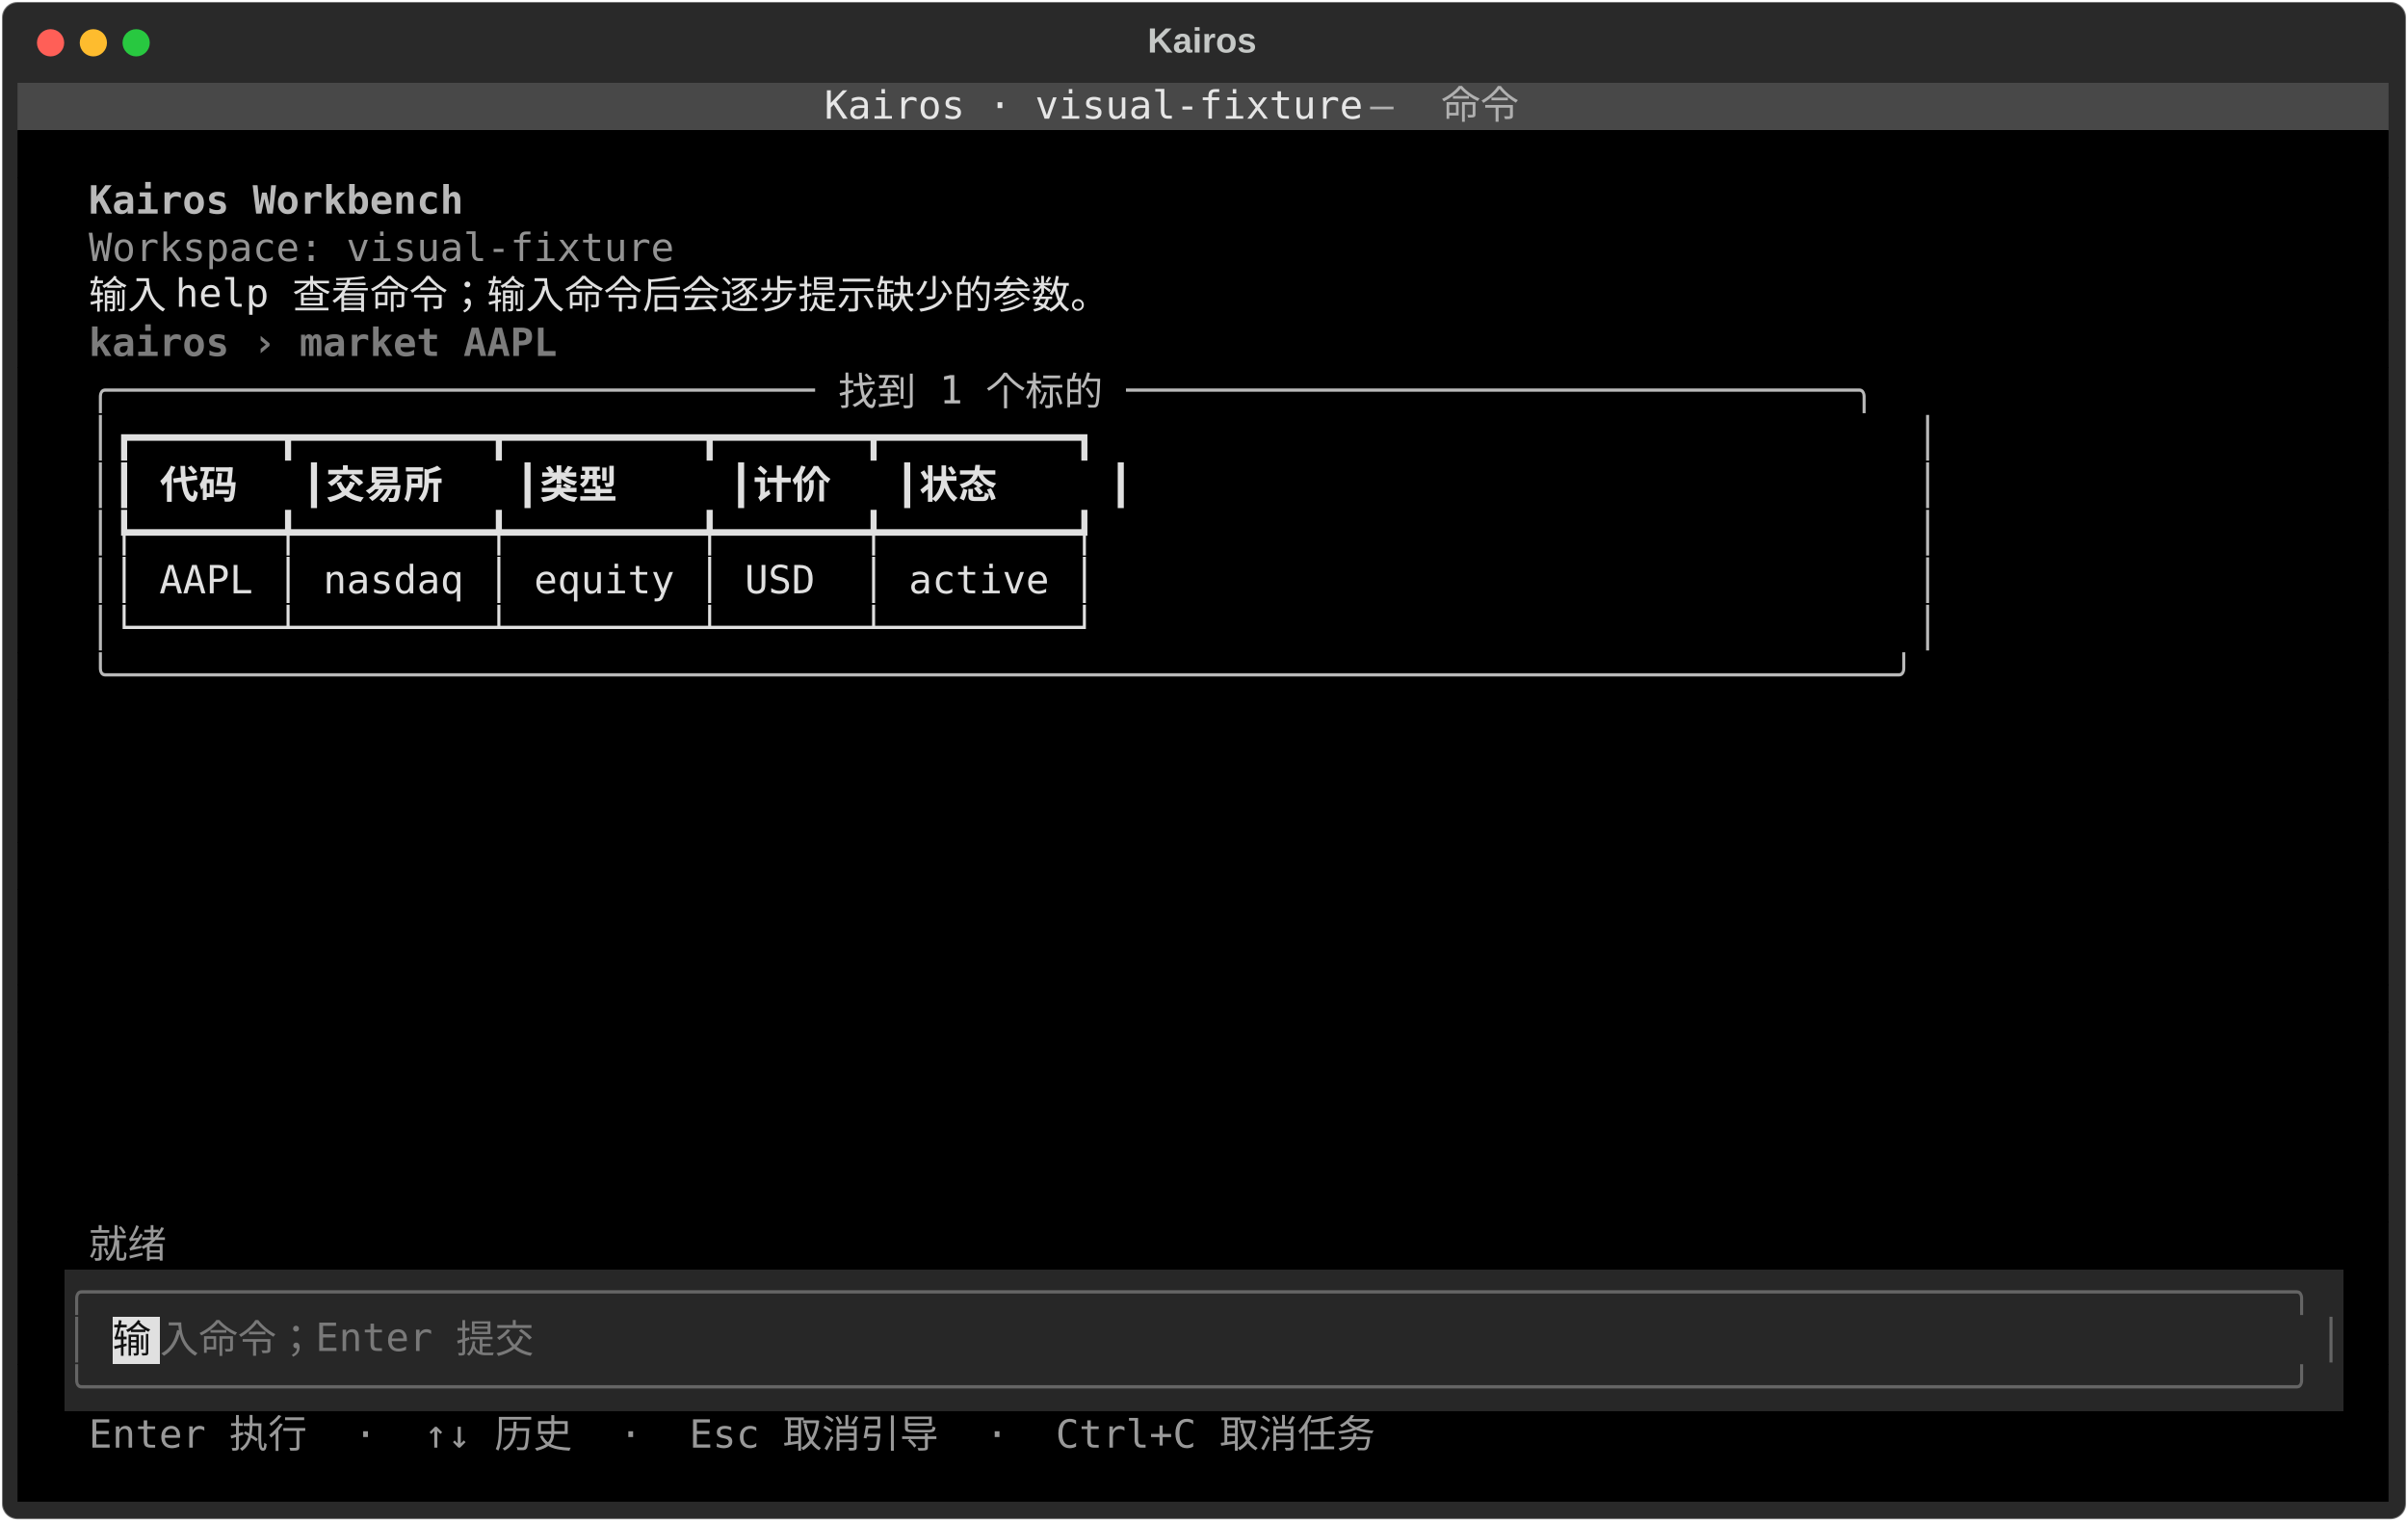
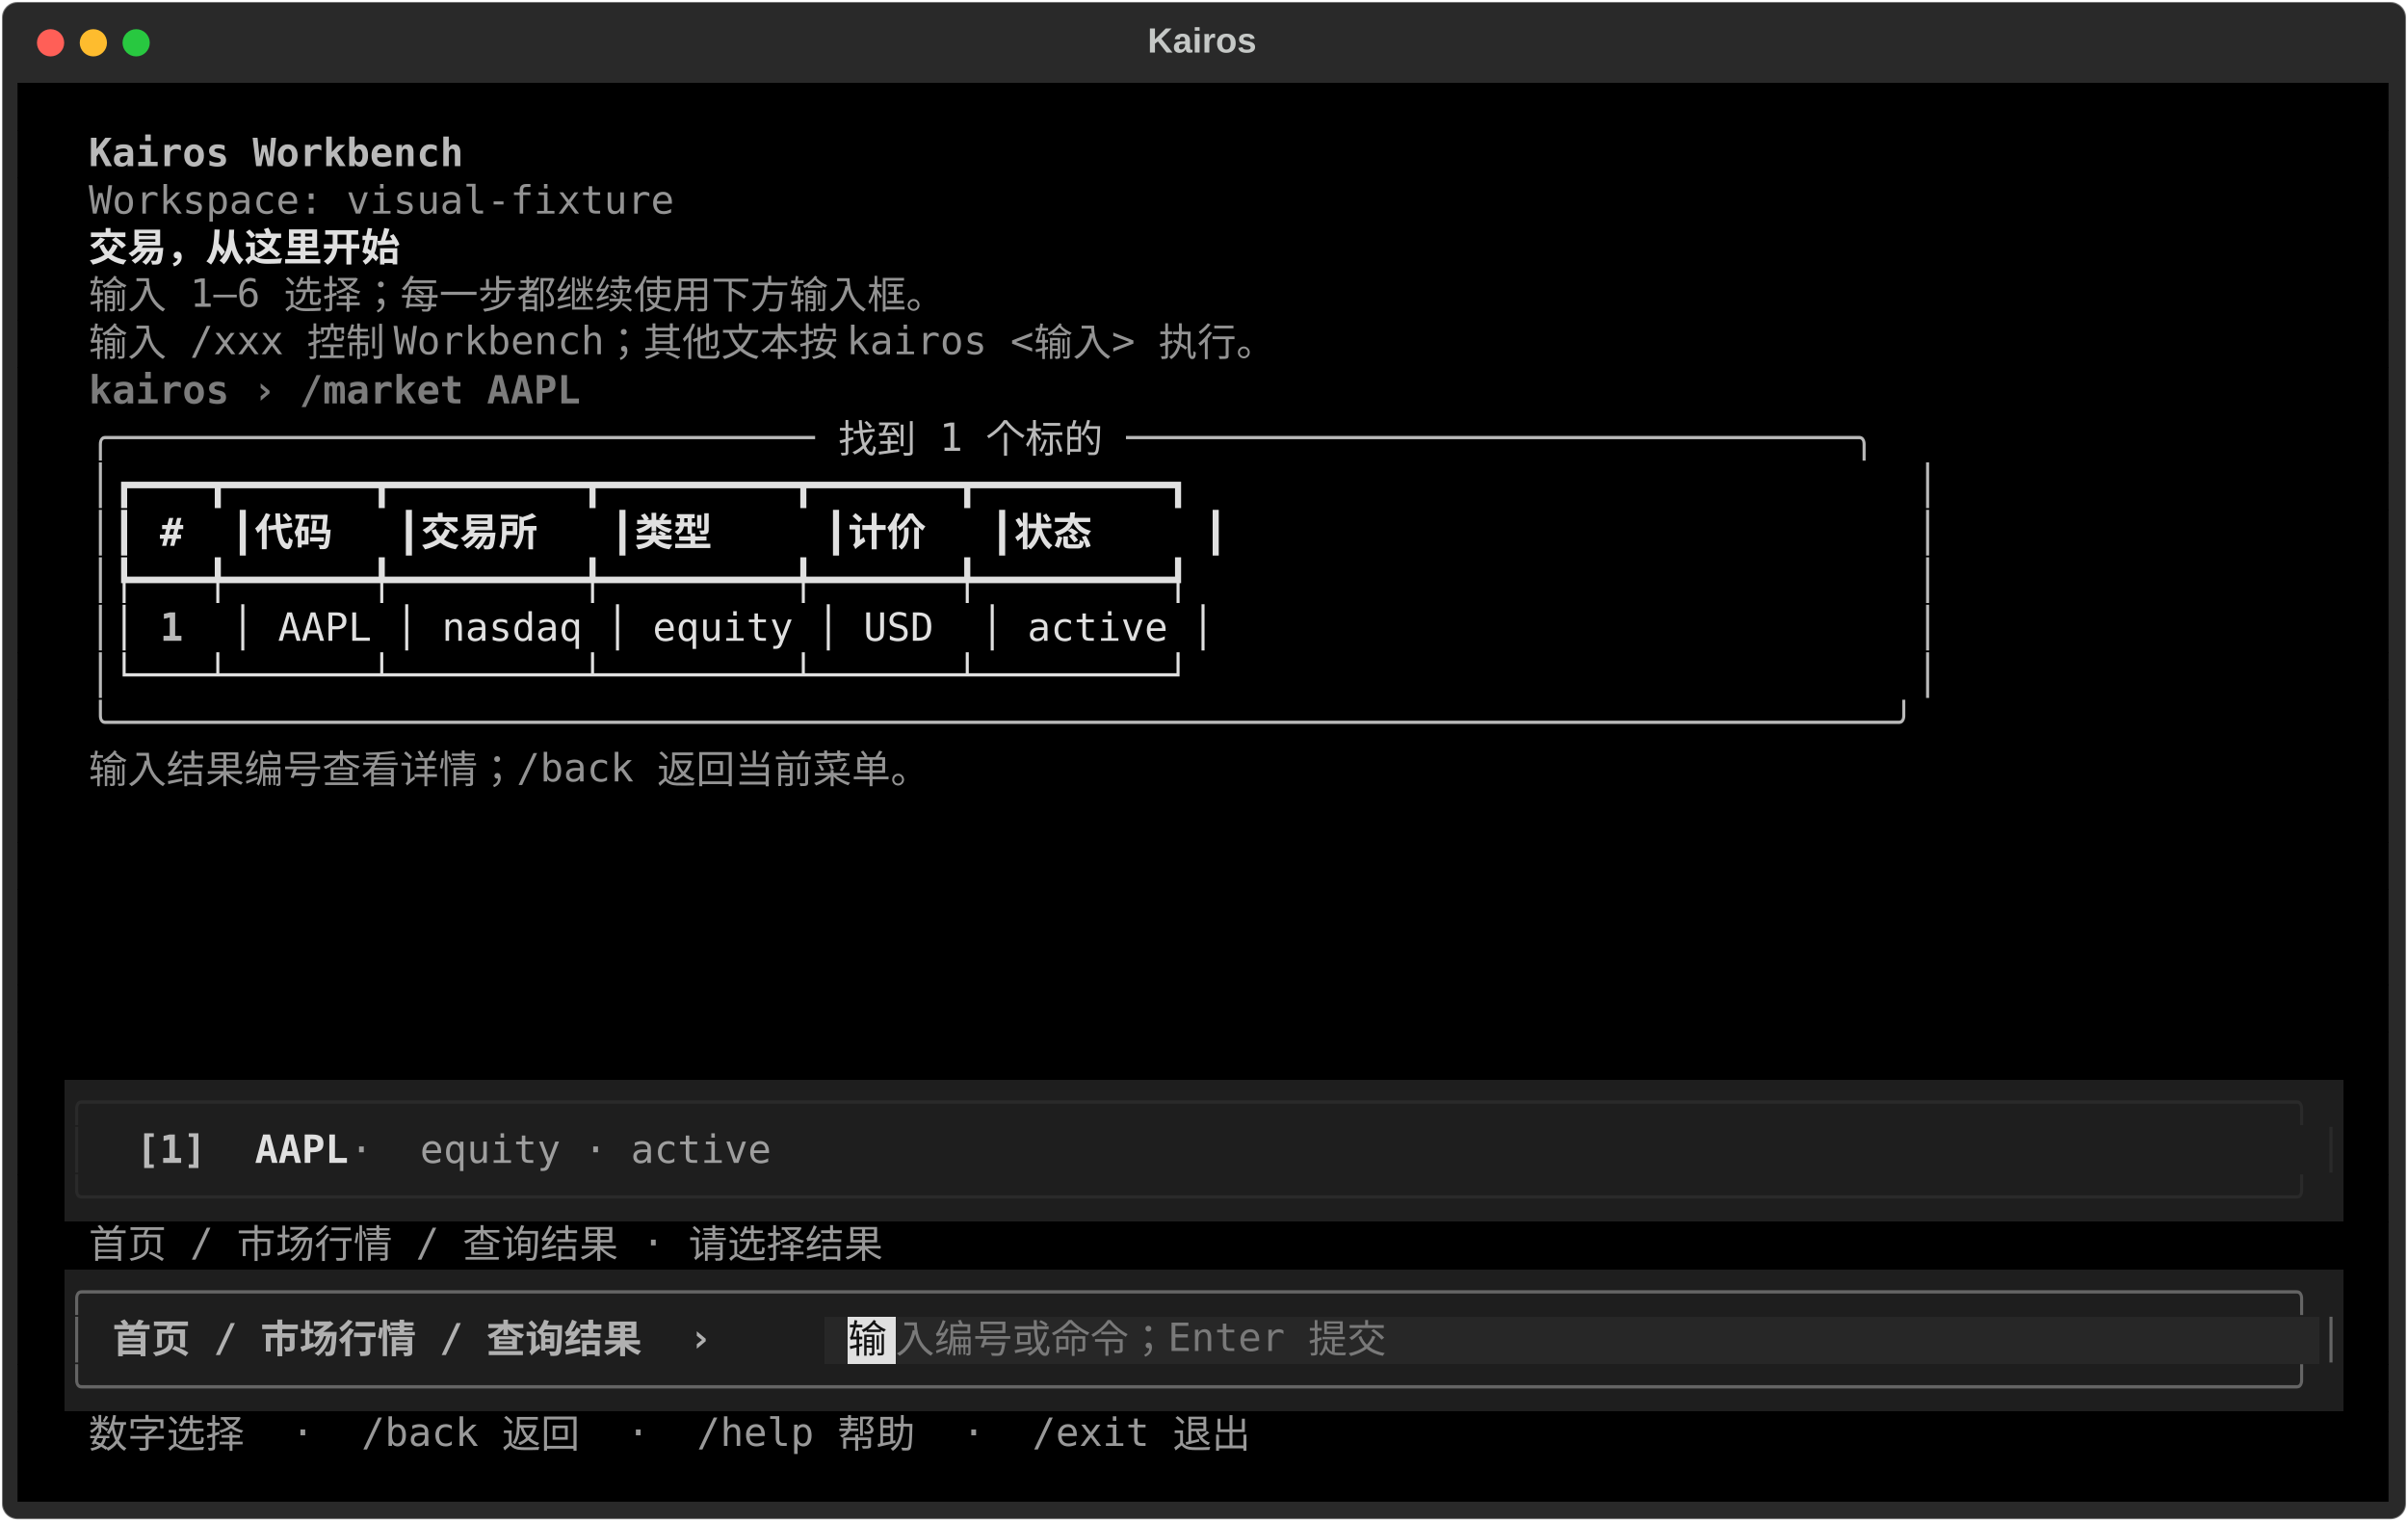
<svg xmlns="http://www.w3.org/2000/svg" class="rich-terminal" viewBox="0 0 1238 782.0">
  <style>

    @font-face {
        font-family: "Fira Code";
        src: local("FiraCode-Regular"),
                url("https://cdnjs.cloudflare.com/ajax/libs/firacode/6.2.0/woff2/FiraCode-Regular.woff2") format("woff2"),
                url("https://cdnjs.cloudflare.com/ajax/libs/firacode/6.2.0/woff/FiraCode-Regular.woff") format("woff");
        font-style: normal;
        font-weight: 400;
    }
    @font-face {
        font-family: "Fira Code";
        src: local("FiraCode-Bold"),
                url("https://cdnjs.cloudflare.com/ajax/libs/firacode/6.2.0/woff2/FiraCode-Bold.woff2") format("woff2"),
                url("https://cdnjs.cloudflare.com/ajax/libs/firacode/6.2.0/woff/FiraCode-Bold.woff") format("woff");
        font-style: bold;
        font-weight: 700;
    }

    .terminal-matrix {
        font-family: Fira Code, monospace;
        font-size: 20px;
        line-height: 24.4px;
        font-variant-east-asian: full-width;
    }

    .terminal-title {
        font-size: 18px;
        font-weight: bold;
        font-family: arial;
    }

    .terminal-r1 { fill: #c5c8c6 }
- .terminal-r2 { fill: #e6e6e6 }
- .terminal-r3 { fill: #b0b0b0 }
- .terminal-r4 { fill: #b9b9b9;font-weight: bold }
- .terminal-r5 { fill: #e0e0e0 }
- .terminal-r6 { fill: #939393 }
- .terminal-r7 { fill: #7c7c7c;font-weight: bold }
- .terminal-r8 { fill: #b9b9b9 }
- .terminal-r9 { fill: #e0e0e0;font-weight: bold }
+ .terminal-r2 { fill: #b9b9b9;font-weight: bold }
+ .terminal-r3 { fill: #e0e0e0 }
+ .terminal-r4 { fill: #939393 }
+ .terminal-r5 { fill: #e0e0e0;font-weight: bold }
+ .terminal-r6 { fill: #7c7c7c;font-weight: bold }
+ .terminal-r7 { fill: #b9b9b9 }
+ .terminal-r8 { fill: #2a2a2a }
+ .terminal-r9 { fill: #9e9e9e }
.terminal-r10 { fill: #999999 }
.terminal-r11 { fill: #656565 }
- .terminal-r12 { fill: #121212 }
- .terminal-r13 { fill: #797979 }
+ .terminal-r12 { fill: #b0b0b0;font-weight: bold }
+ .terminal-r13 { fill: #121212 }
+ .terminal-r14 { fill: #797979 }
    </style>
  <defs>
    <clipPath id="terminal-clip-terminal">
      <rect x="0" y="0" width="1219.0" height="731.0" />
    </clipPath>
    <clipPath id="terminal-line-0">
      <rect x="0" y="1.5" width="1220" height="24.65" />
    </clipPath>
    <clipPath id="terminal-line-1">
      <rect x="0" y="25.9" width="1220" height="24.65" />
    </clipPath>
    <clipPath id="terminal-line-2">
      <rect x="0" y="50.3" width="1220" height="24.65" />
    </clipPath>
    <clipPath id="terminal-line-3">
      <rect x="0" y="74.7" width="1220" height="24.65" />
    </clipPath>
    <clipPath id="terminal-line-4">
      <rect x="0" y="99.1" width="1220" height="24.65" />
    </clipPath>
    <clipPath id="terminal-line-5">
      <rect x="0" y="123.5" width="1220" height="24.65" />
    </clipPath>
    <clipPath id="terminal-line-6">
      <rect x="0" y="147.9" width="1220" height="24.65" />
    </clipPath>
    <clipPath id="terminal-line-7">
      <rect x="0" y="172.3" width="1220" height="24.65" />
    </clipPath>
    <clipPath id="terminal-line-8">
      <rect x="0" y="196.7" width="1220" height="24.65" />
    </clipPath>
    <clipPath id="terminal-line-9">
      <rect x="0" y="221.1" width="1220" height="24.65" />
    </clipPath>
    <clipPath id="terminal-line-10">
      <rect x="0" y="245.5" width="1220" height="24.65" />
    </clipPath>
    <clipPath id="terminal-line-11">
      <rect x="0" y="269.9" width="1220" height="24.65" />
    </clipPath>
    <clipPath id="terminal-line-12">
      <rect x="0" y="294.3" width="1220" height="24.65" />
    </clipPath>
    <clipPath id="terminal-line-13">
      <rect x="0" y="318.7" width="1220" height="24.65" />
    </clipPath>
    <clipPath id="terminal-line-14">
      <rect x="0" y="343.1" width="1220" height="24.65" />
    </clipPath>
    <clipPath id="terminal-line-15">
      <rect x="0" y="367.5" width="1220" height="24.65" />
    </clipPath>
    <clipPath id="terminal-line-16">
      <rect x="0" y="391.9" width="1220" height="24.65" />
    </clipPath>
    <clipPath id="terminal-line-17">
      <rect x="0" y="416.3" width="1220" height="24.65" />
    </clipPath>
    <clipPath id="terminal-line-18">
      <rect x="0" y="440.7" width="1220" height="24.65" />
    </clipPath>
    <clipPath id="terminal-line-19">
      <rect x="0" y="465.1" width="1220" height="24.65" />
    </clipPath>
    <clipPath id="terminal-line-20">
      <rect x="0" y="489.5" width="1220" height="24.65" />
    </clipPath>
    <clipPath id="terminal-line-21">
      <rect x="0" y="513.9" width="1220" height="24.65" />
    </clipPath>
    <clipPath id="terminal-line-22">
      <rect x="0" y="538.3" width="1220" height="24.65" />
    </clipPath>
    <clipPath id="terminal-line-23">
      <rect x="0" y="562.7" width="1220" height="24.65" />
    </clipPath>
    <clipPath id="terminal-line-24">
      <rect x="0" y="587.1" width="1220" height="24.65" />
    </clipPath>
    <clipPath id="terminal-line-25">
      <rect x="0" y="611.5" width="1220" height="24.65" />
    </clipPath>
    <clipPath id="terminal-line-26">
      <rect x="0" y="635.9" width="1220" height="24.65" />
    </clipPath>
    <clipPath id="terminal-line-27">
      <rect x="0" y="660.3" width="1220" height="24.65" />
    </clipPath>
    <clipPath id="terminal-line-28">
      <rect x="0" y="684.7" width="1220" height="24.65" />
    </clipPath>
  </defs>
  <rect fill="#292929" stroke="rgba(255,255,255,0.35)" stroke-width="1" x="1" y="1" width="1236" height="780" rx="8" />
  <text class="terminal-title" fill="#c5c8c6" text-anchor="middle" x="618" y="27">Kairos</text>
  <g transform="translate(26,22)">
    <circle cx="0" cy="0" r="7" fill="#ff5f57" />
    <circle cx="22" cy="0" r="7" fill="#febc2e" />
    <circle cx="44" cy="0" r="7" fill="#28c840" />
  </g>
  <g transform="translate(9, 41)" clip-path="url(#terminal-clip-terminal)">
-     <rect fill="#484848" x="0" y="1.5" width="12.2" height="24.65" shape-rendering="crispEdges" />
-     <rect fill="#484848" x="12.2" y="1.5" width="0" height="24.65" shape-rendering="crispEdges" />
-     <rect fill="#484848" x="12.2" y="1.5" width="73.2" height="24.65" shape-rendering="crispEdges" />
-     <rect fill="#484848" x="85.4" y="1.5" width="12.2" height="24.65" shape-rendering="crispEdges" />
-     <rect fill="#484848" x="97.6" y="1.5" width="317.2" height="24.65" shape-rendering="crispEdges" />
-     <rect fill="#484848" x="414.8" y="1.5" width="280.6" height="24.65" shape-rendering="crispEdges" />
-     <rect fill="#484848" x="695.4" y="1.5" width="36.6" height="24.65" shape-rendering="crispEdges" />
-     <rect fill="#484848" x="732" y="1.5" width="48.8" height="24.65" shape-rendering="crispEdges" />
-     <rect fill="#484848" x="780.8" y="1.5" width="317.2" height="24.65" shape-rendering="crispEdges" />
-     <rect fill="#484848" x="1098" y="1.5" width="12.2" height="24.65" shape-rendering="crispEdges" />
-     <rect fill="#484848" x="1110.2" y="1.5" width="0" height="24.65" shape-rendering="crispEdges" />
-     <rect fill="#484848" x="1110.2" y="1.5" width="109.8" height="24.65" shape-rendering="crispEdges" />
-     <rect fill="#000000" x="0" y="25.9" width="1220" height="24.65" shape-rendering="crispEdges" />
+     <rect fill="#000000" x="0" y="1.5" width="1220" height="24.65" shape-rendering="crispEdges" />
+     <rect fill="#000000" x="0" y="25.9" width="36.6" height="24.65" shape-rendering="crispEdges" />
+     <rect fill="#000000" x="36.6" y="25.9" width="195.2" height="24.65" shape-rendering="crispEdges" />
+     <rect fill="#000000" x="231.8" y="25.9" width="927.2" height="24.65" shape-rendering="crispEdges" />
+     <rect fill="#000000" x="1159" y="25.9" width="61" height="24.65" shape-rendering="crispEdges" />
    <rect fill="#000000" x="0" y="50.3" width="36.6" height="24.65" shape-rendering="crispEdges" />
-     <rect fill="#000000" x="36.6" y="50.3" width="195.2" height="24.65" shape-rendering="crispEdges" />
-     <rect fill="#000000" x="231.8" y="50.3" width="927.2" height="24.65" shape-rendering="crispEdges" />
+     <rect fill="#000000" x="36.6" y="50.3" width="305" height="24.65" shape-rendering="crispEdges" />
+     <rect fill="#000000" x="341.6" y="50.3" width="817.4" height="24.65" shape-rendering="crispEdges" />
    <rect fill="#000000" x="1159" y="50.3" width="61" height="24.65" shape-rendering="crispEdges" />
    <rect fill="#000000" x="0" y="74.7" width="36.6" height="24.65" shape-rendering="crispEdges" />
-     <rect fill="#000000" x="36.6" y="74.7" width="305" height="24.65" shape-rendering="crispEdges" />
-     <rect fill="#000000" x="341.6" y="74.7" width="817.4" height="24.65" shape-rendering="crispEdges" />
+     <rect fill="#000000" x="36.6" y="74.7" width="195.2" height="24.65" shape-rendering="crispEdges" />
+     <rect fill="#000000" x="231.8" y="74.7" width="927.2" height="24.65" shape-rendering="crispEdges" />
    <rect fill="#000000" x="1159" y="74.7" width="61" height="24.65" shape-rendering="crispEdges" />
    <rect fill="#000000" x="0" y="99.1" width="36.6" height="24.65" shape-rendering="crispEdges" />
-     <rect fill="#000000" x="36.6" y="99.1" width="1122.4" height="24.65" shape-rendering="crispEdges" />
+     <rect fill="#000000" x="36.6" y="99.1" width="524.6" height="24.65" shape-rendering="crispEdges" />
+     <rect fill="#000000" x="561.2" y="99.1" width="597.8" height="24.65" shape-rendering="crispEdges" />
    <rect fill="#000000" x="1159" y="99.1" width="61" height="24.65" shape-rendering="crispEdges" />
    <rect fill="#000000" x="0" y="123.5" width="36.6" height="24.65" shape-rendering="crispEdges" />
-     <rect fill="#000000" x="36.6" y="123.5" width="244" height="24.65" shape-rendering="crispEdges" />
-     <rect fill="#000000" x="280.6" y="123.5" width="878.4" height="24.65" shape-rendering="crispEdges" />
+     <rect fill="#000000" x="36.6" y="123.5" width="695.4" height="24.65" shape-rendering="crispEdges" />
+     <rect fill="#000000" x="732" y="123.5" width="427" height="24.65" shape-rendering="crispEdges" />
    <rect fill="#000000" x="1159" y="123.5" width="61" height="24.65" shape-rendering="crispEdges" />
    <rect fill="#000000" x="0" y="147.9" width="36.6" height="24.65" shape-rendering="crispEdges" />
-     <rect fill="#000000" x="36.6" y="147.9" width="951.6" height="24.65" shape-rendering="crispEdges" />
-     <rect fill="#000000" x="988.2" y="147.9" width="170.8" height="24.65" shape-rendering="crispEdges" />
+     <rect fill="#000000" x="36.6" y="147.9" width="256.2" height="24.65" shape-rendering="crispEdges" />
+     <rect fill="#000000" x="292.8" y="147.9" width="866.2" height="24.65" shape-rendering="crispEdges" />
    <rect fill="#000000" x="1159" y="147.9" width="61" height="24.65" shape-rendering="crispEdges" />
    <rect fill="#000000" x="0" y="172.3" width="36.6" height="24.65" shape-rendering="crispEdges" />
-     <rect fill="#000000" x="36.6" y="172.3" width="12.2" height="24.65" shape-rendering="crispEdges" />
-     <rect fill="#000000" x="48.8" y="172.3" width="927.2" height="24.65" shape-rendering="crispEdges" />
-     <rect fill="#000000" x="976" y="172.3" width="12.2" height="24.65" shape-rendering="crispEdges" />
+     <rect fill="#000000" x="36.6" y="172.3" width="951.6" height="24.65" shape-rendering="crispEdges" />
    <rect fill="#000000" x="988.2" y="172.3" width="170.8" height="24.65" shape-rendering="crispEdges" />
    <rect fill="#000000" x="1159" y="172.3" width="61" height="24.65" shape-rendering="crispEdges" />
    <rect fill="#000000" x="0" y="196.7" width="36.6" height="24.65" shape-rendering="crispEdges" />
    <rect fill="#000000" x="36.6" y="196.7" width="12.2" height="24.65" shape-rendering="crispEdges" />
-     <rect fill="#000000" x="48.8" y="196.7" width="24.4" height="24.65" shape-rendering="crispEdges" />
-     <rect fill="#000000" x="73.2" y="196.7" width="73.2" height="24.65" shape-rendering="crispEdges" />
-     <rect fill="#000000" x="146.4" y="196.7" width="12.2" height="24.65" shape-rendering="crispEdges" />
-     <rect fill="#000000" x="158.6" y="196.7" width="97.6" height="24.65" shape-rendering="crispEdges" />
-     <rect fill="#000000" x="256.2" y="196.7" width="12.2" height="24.65" shape-rendering="crispEdges" />
-     <rect fill="#000000" x="268.4" y="196.7" width="97.6" height="24.65" shape-rendering="crispEdges" />
-     <rect fill="#000000" x="366" y="196.7" width="12.2" height="24.65" shape-rendering="crispEdges" />
-     <rect fill="#000000" x="378.2" y="196.7" width="73.2" height="24.65" shape-rendering="crispEdges" />
-     <rect fill="#000000" x="451.4" y="196.7" width="12.2" height="24.65" shape-rendering="crispEdges" />
-     <rect fill="#000000" x="463.6" y="196.7" width="97.6" height="24.65" shape-rendering="crispEdges" />
-     <rect fill="#000000" x="561.2" y="196.7" width="414.8" height="24.65" shape-rendering="crispEdges" />
+     <rect fill="#000000" x="48.8" y="196.7" width="927.2" height="24.65" shape-rendering="crispEdges" />
    <rect fill="#000000" x="976" y="196.7" width="12.2" height="24.65" shape-rendering="crispEdges" />
    <rect fill="#000000" x="988.2" y="196.7" width="170.8" height="24.65" shape-rendering="crispEdges" />
    <rect fill="#000000" x="1159" y="196.7" width="61" height="24.65" shape-rendering="crispEdges" />
    <rect fill="#000000" x="0" y="221.1" width="36.6" height="24.65" shape-rendering="crispEdges" />
    <rect fill="#000000" x="36.6" y="221.1" width="12.2" height="24.65" shape-rendering="crispEdges" />
-     <rect fill="#000000" x="48.8" y="221.1" width="927.2" height="24.65" shape-rendering="crispEdges" />
+     <rect fill="#000000" x="48.8" y="221.1" width="24.4" height="24.65" shape-rendering="crispEdges" />
+     <rect fill="#000000" x="73.2" y="221.1" width="36.6" height="24.65" shape-rendering="crispEdges" />
+     <rect fill="#000000" x="109.8" y="221.1" width="12.2" height="24.65" shape-rendering="crispEdges" />
+     <rect fill="#000000" x="122" y="221.1" width="73.2" height="24.65" shape-rendering="crispEdges" />
+     <rect fill="#000000" x="195.2" y="221.1" width="12.2" height="24.65" shape-rendering="crispEdges" />
+     <rect fill="#000000" x="207.4" y="221.1" width="97.6" height="24.65" shape-rendering="crispEdges" />
+     <rect fill="#000000" x="305" y="221.1" width="12.2" height="24.65" shape-rendering="crispEdges" />
+     <rect fill="#000000" x="317.2" y="221.1" width="97.6" height="24.65" shape-rendering="crispEdges" />
+     <rect fill="#000000" x="414.8" y="221.1" width="12.2" height="24.65" shape-rendering="crispEdges" />
+     <rect fill="#000000" x="427" y="221.1" width="73.2" height="24.65" shape-rendering="crispEdges" />
+     <rect fill="#000000" x="500.2" y="221.1" width="12.2" height="24.65" shape-rendering="crispEdges" />
+     <rect fill="#000000" x="512.4" y="221.1" width="97.6" height="24.65" shape-rendering="crispEdges" />
+     <rect fill="#000000" x="610" y="221.1" width="366" height="24.65" shape-rendering="crispEdges" />
    <rect fill="#000000" x="976" y="221.1" width="12.2" height="24.65" shape-rendering="crispEdges" />
    <rect fill="#000000" x="988.2" y="221.1" width="170.8" height="24.65" shape-rendering="crispEdges" />
    <rect fill="#000000" x="1159" y="221.1" width="61" height="24.65" shape-rendering="crispEdges" />
    <rect fill="#000000" x="0" y="245.5" width="36.6" height="24.65" shape-rendering="crispEdges" />
    <rect fill="#000000" x="36.6" y="245.5" width="12.2" height="24.65" shape-rendering="crispEdges" />
    <rect fill="#000000" x="48.8" y="245.5" width="927.2" height="24.65" shape-rendering="crispEdges" />
    <rect fill="#000000" x="976" y="245.5" width="12.2" height="24.65" shape-rendering="crispEdges" />
    <rect fill="#000000" x="988.2" y="245.5" width="170.8" height="24.65" shape-rendering="crispEdges" />
    <rect fill="#000000" x="1159" y="245.5" width="61" height="24.65" shape-rendering="crispEdges" />
    <rect fill="#000000" x="0" y="269.9" width="36.6" height="24.65" shape-rendering="crispEdges" />
    <rect fill="#000000" x="36.6" y="269.9" width="12.2" height="24.65" shape-rendering="crispEdges" />
-     <rect fill="#000000" x="48.8" y="269.9" width="927.2" height="24.65" shape-rendering="crispEdges" />
+     <rect fill="#000000" x="48.8" y="269.9" width="24.4" height="24.65" shape-rendering="crispEdges" />
+     <rect fill="#000000" x="73.2" y="269.9" width="36.6" height="24.65" shape-rendering="crispEdges" />
+     <rect fill="#000000" x="109.8" y="269.9" width="866.2" height="24.65" shape-rendering="crispEdges" />
    <rect fill="#000000" x="976" y="269.9" width="12.2" height="24.65" shape-rendering="crispEdges" />
    <rect fill="#000000" x="988.2" y="269.9" width="170.8" height="24.65" shape-rendering="crispEdges" />
    <rect fill="#000000" x="1159" y="269.9" width="61" height="24.65" shape-rendering="crispEdges" />
    <rect fill="#000000" x="0" y="294.3" width="36.6" height="24.65" shape-rendering="crispEdges" />
-     <rect fill="#000000" x="36.6" y="294.3" width="951.6" height="24.65" shape-rendering="crispEdges" />
+     <rect fill="#000000" x="36.6" y="294.3" width="12.2" height="24.65" shape-rendering="crispEdges" />
+     <rect fill="#000000" x="48.8" y="294.3" width="927.2" height="24.65" shape-rendering="crispEdges" />
+     <rect fill="#000000" x="976" y="294.3" width="12.2" height="24.65" shape-rendering="crispEdges" />
    <rect fill="#000000" x="988.2" y="294.3" width="170.8" height="24.65" shape-rendering="crispEdges" />
    <rect fill="#000000" x="1159" y="294.3" width="61" height="24.65" shape-rendering="crispEdges" />
    <rect fill="#000000" x="0" y="318.7" width="36.6" height="24.65" shape-rendering="crispEdges" />
-     <rect fill="#000000" x="36.6" y="318.7" width="1122.4" height="24.65" shape-rendering="crispEdges" />
+     <rect fill="#000000" x="36.6" y="318.7" width="951.6" height="24.65" shape-rendering="crispEdges" />
+     <rect fill="#000000" x="988.2" y="318.7" width="170.8" height="24.65" shape-rendering="crispEdges" />
    <rect fill="#000000" x="1159" y="318.7" width="61" height="24.65" shape-rendering="crispEdges" />
    <rect fill="#000000" x="0" y="343.1" width="36.6" height="24.65" shape-rendering="crispEdges" />
-     <rect fill="#000000" x="36.6" y="343.1" width="1122.4" height="24.65" shape-rendering="crispEdges" />
+     <rect fill="#000000" x="36.6" y="343.1" width="512.4" height="24.65" shape-rendering="crispEdges" />
+     <rect fill="#000000" x="549" y="343.1" width="610" height="24.65" shape-rendering="crispEdges" />
    <rect fill="#000000" x="1159" y="343.1" width="61" height="24.65" shape-rendering="crispEdges" />
    <rect fill="#000000" x="0" y="367.5" width="36.6" height="24.65" shape-rendering="crispEdges" />
    <rect fill="#000000" x="36.6" y="367.5" width="1122.4" height="24.65" shape-rendering="crispEdges" />
    <rect fill="#000000" x="1159" y="367.5" width="61" height="24.65" shape-rendering="crispEdges" />
    <rect fill="#000000" x="0" y="391.9" width="36.6" height="24.65" shape-rendering="crispEdges" />
    <rect fill="#000000" x="36.6" y="391.9" width="1122.4" height="24.65" shape-rendering="crispEdges" />
    <rect fill="#000000" x="1159" y="391.9" width="61" height="24.65" shape-rendering="crispEdges" />
    <rect fill="#000000" x="0" y="416.3" width="36.6" height="24.65" shape-rendering="crispEdges" />
    <rect fill="#000000" x="36.6" y="416.3" width="1122.4" height="24.65" shape-rendering="crispEdges" />
    <rect fill="#000000" x="1159" y="416.3" width="61" height="24.65" shape-rendering="crispEdges" />
    <rect fill="#000000" x="0" y="440.7" width="36.6" height="24.65" shape-rendering="crispEdges" />
    <rect fill="#000000" x="36.6" y="440.7" width="1122.4" height="24.65" shape-rendering="crispEdges" />
    <rect fill="#000000" x="1159" y="440.7" width="61" height="24.65" shape-rendering="crispEdges" />
    <rect fill="#000000" x="0" y="465.1" width="36.6" height="24.65" shape-rendering="crispEdges" />
    <rect fill="#000000" x="36.6" y="465.1" width="1122.4" height="24.65" shape-rendering="crispEdges" />
    <rect fill="#000000" x="1159" y="465.1" width="61" height="24.65" shape-rendering="crispEdges" />
    <rect fill="#000000" x="0" y="489.5" width="36.6" height="24.65" shape-rendering="crispEdges" />
    <rect fill="#000000" x="36.6" y="489.5" width="1122.4" height="24.65" shape-rendering="crispEdges" />
    <rect fill="#000000" x="1159" y="489.5" width="61" height="24.65" shape-rendering="crispEdges" />
-     <rect fill="#000000" x="0" y="513.9" width="36.6" height="24.65" shape-rendering="crispEdges" />
-     <rect fill="#000000" x="36.6" y="513.9" width="1122.4" height="24.65" shape-rendering="crispEdges" />
-     <rect fill="#000000" x="1159" y="513.9" width="61" height="24.65" shape-rendering="crispEdges" />
-     <rect fill="#000000" x="0" y="538.3" width="36.6" height="24.65" shape-rendering="crispEdges" />
-     <rect fill="#000000" x="36.6" y="538.3" width="1122.4" height="24.65" shape-rendering="crispEdges" />
-     <rect fill="#000000" x="1159" y="538.3" width="61" height="24.65" shape-rendering="crispEdges" />
-     <rect fill="#000000" x="0" y="562.7" width="36.6" height="24.65" shape-rendering="crispEdges" />
-     <rect fill="#000000" x="36.6" y="562.7" width="1122.4" height="24.65" shape-rendering="crispEdges" />
-     <rect fill="#000000" x="1159" y="562.7" width="61" height="24.65" shape-rendering="crispEdges" />
+     <rect fill="#000000" x="0" y="513.9" width="24.4" height="24.65" shape-rendering="crispEdges" />
+     <rect fill="#1e1e1e" x="24.4" y="513.9" width="1171.2" height="24.65" shape-rendering="crispEdges" />
+     <rect fill="#000000" x="1195.6" y="513.9" width="24.4" height="24.65" shape-rendering="crispEdges" />
+     <rect fill="#000000" x="0" y="538.3" width="24.4" height="24.65" shape-rendering="crispEdges" />
+     <rect fill="#1e1e1e" x="24.4" y="538.3" width="12.2" height="24.65" shape-rendering="crispEdges" />
+     <rect fill="#1e1e1e" x="36.6" y="538.3" width="12.2" height="24.65" shape-rendering="crispEdges" />
+     <rect fill="#1e1e1e" x="48.8" y="538.3" width="12.2" height="24.65" shape-rendering="crispEdges" />
+     <rect fill="#1e1e1e" x="61" y="538.3" width="61" height="24.65" shape-rendering="crispEdges" />
+     <rect fill="#1e1e1e" x="122" y="538.3" width="48.8" height="24.65" shape-rendering="crispEdges" />
+     <rect fill="#1e1e1e" x="170.8" y="538.3" width="244" height="24.65" shape-rendering="crispEdges" />
+     <rect fill="#1e1e1e" x="414.8" y="538.3" width="756.4" height="24.65" shape-rendering="crispEdges" />
+     <rect fill="#1e1e1e" x="1171.2" y="538.3" width="12.2" height="24.65" shape-rendering="crispEdges" />
+     <rect fill="#1e1e1e" x="1183.4" y="538.3" width="12.2" height="24.65" shape-rendering="crispEdges" />
+     <rect fill="#000000" x="1195.6" y="538.3" width="24.4" height="24.65" shape-rendering="crispEdges" />
+     <rect fill="#000000" x="0" y="562.7" width="24.4" height="24.65" shape-rendering="crispEdges" />
+     <rect fill="#1e1e1e" x="24.4" y="562.7" width="1171.2" height="24.65" shape-rendering="crispEdges" />
+     <rect fill="#000000" x="1195.6" y="562.7" width="24.4" height="24.65" shape-rendering="crispEdges" />
    <rect fill="#000000" x="0" y="587.1" width="36.6" height="24.65" shape-rendering="crispEdges" />
-     <rect fill="#000000" x="36.6" y="587.1" width="48.8" height="24.65" shape-rendering="crispEdges" />
-     <rect fill="#000000" x="85.4" y="587.1" width="1134.6" height="24.65" shape-rendering="crispEdges" />
+     <rect fill="#000000" x="36.6" y="587.1" width="475.8" height="24.65" shape-rendering="crispEdges" />
+     <rect fill="#000000" x="512.4" y="587.1" width="707.6" height="24.65" shape-rendering="crispEdges" />
    <rect fill="#000000" x="0" y="611.5" width="24.4" height="24.65" shape-rendering="crispEdges" />
-     <rect fill="#272727" x="24.4" y="611.5" width="1171.2" height="24.65" shape-rendering="crispEdges" />
+     <rect fill="#1e1e1e" x="24.4" y="611.5" width="1171.2" height="24.65" shape-rendering="crispEdges" />
    <rect fill="#000000" x="1195.6" y="611.5" width="24.4" height="24.65" shape-rendering="crispEdges" />
    <rect fill="#000000" x="0" y="635.9" width="24.4" height="24.65" shape-rendering="crispEdges" />
-     <rect fill="#272727" x="24.4" y="635.9" width="12.2" height="24.65" shape-rendering="crispEdges" />
-     <rect fill="#272727" x="36.6" y="635.9" width="12.2" height="24.65" shape-rendering="crispEdges" />
-     <rect fill="#e0e0e0" x="48.8" y="635.9" width="24.4" height="24.65" shape-rendering="crispEdges" />
-     <rect fill="#272727" x="73.2" y="635.9" width="219.6" height="24.65" shape-rendering="crispEdges" />
-     <rect fill="#272727" x="292.8" y="635.9" width="878.4" height="24.65" shape-rendering="crispEdges" />
+     <rect fill="#1e1e1e" x="24.4" y="635.9" width="12.2" height="24.65" shape-rendering="crispEdges" />
+     <rect fill="#1e1e1e" x="36.6" y="635.9" width="12.2" height="24.65" shape-rendering="crispEdges" />
+     <rect fill="#1e1e1e" x="48.8" y="635.9" width="353.8" height="24.65" shape-rendering="crispEdges" />
+     <rect fill="#1e1e1e" x="402.6" y="635.9" width="12.2" height="24.65" shape-rendering="crispEdges" />
+     <rect fill="#272727" x="414.8" y="635.9" width="12.2" height="24.65" shape-rendering="crispEdges" />
+     <rect fill="#e0e0e0" x="427" y="635.9" width="24.4" height="24.65" shape-rendering="crispEdges" />
+     <rect fill="#272727" x="451.4" y="635.9" width="292.8" height="24.65" shape-rendering="crispEdges" />
+     <rect fill="#272727" x="744.2" y="635.9" width="427" height="24.65" shape-rendering="crispEdges" />
    <rect fill="#272727" x="1171.2" y="635.9" width="12.2" height="24.65" shape-rendering="crispEdges" />
-     <rect fill="#272727" x="1183.4" y="635.9" width="12.2" height="24.65" shape-rendering="crispEdges" />
+     <rect fill="#1e1e1e" x="1183.4" y="635.9" width="12.2" height="24.65" shape-rendering="crispEdges" />
    <rect fill="#000000" x="1195.6" y="635.9" width="24.4" height="24.65" shape-rendering="crispEdges" />
    <rect fill="#000000" x="0" y="660.3" width="24.4" height="24.65" shape-rendering="crispEdges" />
-     <rect fill="#272727" x="24.4" y="660.3" width="1171.2" height="24.65" shape-rendering="crispEdges" />
+     <rect fill="#1e1e1e" x="24.4" y="660.3" width="1171.2" height="24.65" shape-rendering="crispEdges" />
    <rect fill="#000000" x="1195.6" y="660.3" width="24.4" height="24.65" shape-rendering="crispEdges" />
    <rect fill="#000000" x="0" y="684.7" width="36.6" height="24.65" shape-rendering="crispEdges" />
-     <rect fill="#000000" x="36.6" y="684.7" width="719.8" height="24.65" shape-rendering="crispEdges" />
-     <rect fill="#000000" x="756.4" y="684.7" width="463.6" height="24.65" shape-rendering="crispEdges" />
+     <rect fill="#000000" x="36.6" y="684.7" width="646.6" height="24.65" shape-rendering="crispEdges" />
+     <rect fill="#000000" x="683.2" y="684.7" width="536.8" height="24.65" shape-rendering="crispEdges" />
    <rect fill="#000000" x="0" y="709.1" width="36.6" height="24.65" shape-rendering="crispEdges" />
    <rect fill="#000000" x="36.6" y="709.1" width="1146.8" height="24.65" shape-rendering="crispEdges" />
    <rect fill="#000000" x="1183.4" y="709.1" width="36.6" height="24.65" shape-rendering="crispEdges" />
    <g class="terminal-matrix">
-       <text class="terminal-r2" x="414.8" y="20" textLength="280.6" clip-path="url(#terminal-line-0)">Kairos · visual-fixture</text>
-       <text class="terminal-r3" x="695.4" y="20" textLength="36.6" clip-path="url(#terminal-line-0)"> — </text>
-       <text class="terminal-r3" x="732" y="20" textLength="24.4" clip-path="url(#terminal-line-0)">命令</text>
      <text class="terminal-r1" x="1220" y="20" textLength="12.2" clip-path="url(#terminal-line-0)">
</text>
+       <text class="terminal-r2" x="36.6" y="44.4" textLength="195.2" clip-path="url(#terminal-line-1)">Kairos Workbench</text>
      <text class="terminal-r1" x="1220" y="44.4" textLength="12.2" clip-path="url(#terminal-line-1)">
</text>
-       <text class="terminal-r4" x="36.6" y="68.8" textLength="195.2" clip-path="url(#terminal-line-2)">Kairos Workbench</text>
+       <text class="terminal-r4" x="36.6" y="68.8" textLength="305" clip-path="url(#terminal-line-2)">Workspace: visual-fixture</text>
      <text class="terminal-r1" x="1220" y="68.8" textLength="12.2" clip-path="url(#terminal-line-2)">
</text>
-       <text class="terminal-r6" x="36.6" y="93.2" textLength="305" clip-path="url(#terminal-line-3)">Workspace: visual-fixture</text>
+       <text class="terminal-r5" x="36.6" y="93.2" textLength="97.6" clip-path="url(#terminal-line-3)">交易，从这里开始</text>
      <text class="terminal-r1" x="1220" y="93.2" textLength="12.2" clip-path="url(#terminal-line-3)">
</text>
-       <text class="terminal-r5" x="36.6" y="117.6" textLength="841.8" clip-path="url(#terminal-line-4)">输入 help 查看命令；输入命令后会逐步提示缺少的参数。                                        </text>
+       <text class="terminal-r4" x="36.6" y="117.6" textLength="292.8" clip-path="url(#terminal-line-4)">输入 1–6 选择；每一步都继续使用下方输入框。</text>
      <text class="terminal-r1" x="1220" y="117.6" textLength="12.2" clip-path="url(#terminal-line-4)">
</text>
-       <text class="terminal-r7" x="36.6" y="142" textLength="244" clip-path="url(#terminal-line-5)">kairos › market AAPL</text>
+       <text class="terminal-r4" x="36.6" y="142" textLength="512.4" clip-path="url(#terminal-line-5)">输入 /xxx 控制 Workbench；其他文本按 kairos &lt;输入&gt; 执行。</text>
      <text class="terminal-r1" x="1220" y="142" textLength="12.2" clip-path="url(#terminal-line-5)">
</text>
-       <text class="terminal-r8" x="36.6" y="166.4" textLength="890.6" clip-path="url(#terminal-line-6)">╭────────────────────────────── 找到 1 个标的 ───────────────────────────────╮</text>
+       <text class="terminal-r6" x="36.6" y="166.4" textLength="256.2" clip-path="url(#terminal-line-6)">kairos › /market AAPL</text>
      <text class="terminal-r1" x="1220" y="166.4" textLength="12.2" clip-path="url(#terminal-line-6)">
</text>
-       <text class="terminal-r8" x="36.6" y="190.8" textLength="12.2" clip-path="url(#terminal-line-7)">│</text>
-       <text class="terminal-r5" x="48.8" y="190.8" textLength="927.2" clip-path="url(#terminal-line-7)"> ┏━━━━━━┳━━━━━━━━┳━━━━━━━━┳━━━━━━┳━━━━━━━━┓                                 </text>
-       <text class="terminal-r8" x="976" y="190.8" textLength="12.2" clip-path="url(#terminal-line-7)">│</text>
+       <text class="terminal-r7" x="36.6" y="190.8" textLength="890.6" clip-path="url(#terminal-line-7)">╭────────────────────────────── 找到 1 个标的 ───────────────────────────────╮</text>
      <text class="terminal-r1" x="1220" y="190.8" textLength="12.2" clip-path="url(#terminal-line-7)">
</text>
-       <text class="terminal-r8" x="36.6" y="215.2" textLength="12.2" clip-path="url(#terminal-line-8)">│</text>
-       <text class="terminal-r5" x="48.8" y="215.2" textLength="24.4" clip-path="url(#terminal-line-8)"> ┃</text>
-       <text class="terminal-r9" x="73.2" y="215.2" textLength="48.8" clip-path="url(#terminal-line-8)"> 代码 </text>
-       <text class="terminal-r5" x="146.4" y="215.2" textLength="12.2" clip-path="url(#terminal-line-8)">┃</text>
-       <text class="terminal-r9" x="158.6" y="215.2" textLength="61" clip-path="url(#terminal-line-8)"> 交易所 </text>
-       <text class="terminal-r5" x="256.2" y="215.2" textLength="12.2" clip-path="url(#terminal-line-8)">┃</text>
-       <text class="terminal-r9" x="268.4" y="215.2" textLength="73.2" clip-path="url(#terminal-line-8)"> 类型   </text>
-       <text class="terminal-r5" x="366" y="215.2" textLength="12.2" clip-path="url(#terminal-line-8)">┃</text>
-       <text class="terminal-r9" x="378.2" y="215.2" textLength="48.8" clip-path="url(#terminal-line-8)"> 计价 </text>
-       <text class="terminal-r5" x="451.4" y="215.2" textLength="12.2" clip-path="url(#terminal-line-8)">┃</text>
-       <text class="terminal-r9" x="463.6" y="215.2" textLength="73.2" clip-path="url(#terminal-line-8)"> 状态   </text>
-       <text class="terminal-r5" x="561.2" y="215.2" textLength="414.8" clip-path="url(#terminal-line-8)">┃                                 </text>
-       <text class="terminal-r8" x="976" y="215.2" textLength="12.2" clip-path="url(#terminal-line-8)">│</text>
+       <text class="terminal-r7" x="36.6" y="215.2" textLength="12.2" clip-path="url(#terminal-line-8)">│</text>
+       <text class="terminal-r3" x="48.8" y="215.2" textLength="927.2" clip-path="url(#terminal-line-8)"> ┏━━━┳━━━━━━┳━━━━━━━━┳━━━━━━━━┳━━━━━━┳━━━━━━━━┓                             </text>
+       <text class="terminal-r7" x="976" y="215.2" textLength="12.2" clip-path="url(#terminal-line-8)">│</text>
      <text class="terminal-r1" x="1220" y="215.2" textLength="12.2" clip-path="url(#terminal-line-8)">
</text>
-       <text class="terminal-r8" x="36.6" y="239.6" textLength="12.2" clip-path="url(#terminal-line-9)">│</text>
-       <text class="terminal-r5" x="48.8" y="239.6" textLength="927.2" clip-path="url(#terminal-line-9)"> ┡━━━━━━╇━━━━━━━━╇━━━━━━━━╇━━━━━━╇━━━━━━━━┩                                 </text>
-       <text class="terminal-r8" x="976" y="239.6" textLength="12.2" clip-path="url(#terminal-line-9)">│</text>
+       <text class="terminal-r7" x="36.6" y="239.6" textLength="12.2" clip-path="url(#terminal-line-9)">│</text>
+       <text class="terminal-r3" x="48.8" y="239.6" textLength="24.4" clip-path="url(#terminal-line-9)"> ┃</text>
+       <text class="terminal-r5" x="73.2" y="239.6" textLength="36.6" clip-path="url(#terminal-line-9)"> # </text>
+       <text class="terminal-r3" x="109.8" y="239.6" textLength="12.2" clip-path="url(#terminal-line-9)">┃</text>
+       <text class="terminal-r5" x="122" y="239.6" textLength="48.8" clip-path="url(#terminal-line-9)"> 代码 </text>
+       <text class="terminal-r3" x="195.2" y="239.6" textLength="12.2" clip-path="url(#terminal-line-9)">┃</text>
+       <text class="terminal-r5" x="207.4" y="239.6" textLength="61" clip-path="url(#terminal-line-9)"> 交易所 </text>
+       <text class="terminal-r3" x="305" y="239.6" textLength="12.2" clip-path="url(#terminal-line-9)">┃</text>
+       <text class="terminal-r5" x="317.2" y="239.6" textLength="73.2" clip-path="url(#terminal-line-9)"> 类型   </text>
+       <text class="terminal-r3" x="414.8" y="239.6" textLength="12.2" clip-path="url(#terminal-line-9)">┃</text>
+       <text class="terminal-r5" x="427" y="239.6" textLength="48.8" clip-path="url(#terminal-line-9)"> 计价 </text>
+       <text class="terminal-r3" x="500.2" y="239.6" textLength="12.2" clip-path="url(#terminal-line-9)">┃</text>
+       <text class="terminal-r5" x="512.4" y="239.6" textLength="73.2" clip-path="url(#terminal-line-9)"> 状态   </text>
+       <text class="terminal-r3" x="610" y="239.6" textLength="366" clip-path="url(#terminal-line-9)">┃                             </text>
+       <text class="terminal-r7" x="976" y="239.6" textLength="12.2" clip-path="url(#terminal-line-9)">│</text>
      <text class="terminal-r1" x="1220" y="239.6" textLength="12.2" clip-path="url(#terminal-line-9)">
</text>
-       <text class="terminal-r8" x="36.6" y="264" textLength="12.2" clip-path="url(#terminal-line-10)">│</text>
-       <text class="terminal-r5" x="48.8" y="264" textLength="927.2" clip-path="url(#terminal-line-10)"> │ AAPL │ nasdaq │ equity │ USD  │ active │                                 </text>
-       <text class="terminal-r8" x="976" y="264" textLength="12.2" clip-path="url(#terminal-line-10)">│</text>
+       <text class="terminal-r7" x="36.6" y="264" textLength="12.2" clip-path="url(#terminal-line-10)">│</text>
+       <text class="terminal-r3" x="48.8" y="264" textLength="927.2" clip-path="url(#terminal-line-10)"> ┡━━━╇━━━━━━╇━━━━━━━━╇━━━━━━━━╇━━━━━━╇━━━━━━━━┩                             </text>
+       <text class="terminal-r7" x="976" y="264" textLength="12.2" clip-path="url(#terminal-line-10)">│</text>
      <text class="terminal-r1" x="1220" y="264" textLength="12.2" clip-path="url(#terminal-line-10)">
</text>
-       <text class="terminal-r8" x="36.6" y="288.4" textLength="12.2" clip-path="url(#terminal-line-11)">│</text>
-       <text class="terminal-r5" x="48.8" y="288.4" textLength="927.2" clip-path="url(#terminal-line-11)"> └──────┴────────┴────────┴──────┴────────┘                                 </text>
-       <text class="terminal-r8" x="976" y="288.4" textLength="12.2" clip-path="url(#terminal-line-11)">│</text>
+       <text class="terminal-r7" x="36.6" y="288.4" textLength="12.2" clip-path="url(#terminal-line-11)">│</text>
+       <text class="terminal-r3" x="48.8" y="288.4" textLength="24.4" clip-path="url(#terminal-line-11)"> │</text>
+       <text class="terminal-r2" x="73.2" y="288.4" textLength="36.6" clip-path="url(#terminal-line-11)"> 1 </text>
+       <text class="terminal-r3" x="109.8" y="288.4" textLength="866.2" clip-path="url(#terminal-line-11)">│ AAPL │ nasdaq │ equity │ USD  │ active │                             </text>
+       <text class="terminal-r7" x="976" y="288.4" textLength="12.2" clip-path="url(#terminal-line-11)">│</text>
      <text class="terminal-r1" x="1220" y="288.4" textLength="12.2" clip-path="url(#terminal-line-11)">
</text>
-       <text class="terminal-r8" x="36.6" y="312.8" textLength="951.6" clip-path="url(#terminal-line-12)">╰────────────────────────────────────────────────────────────────────────────╯</text>
+       <text class="terminal-r7" x="36.6" y="312.8" textLength="12.2" clip-path="url(#terminal-line-12)">│</text>
+       <text class="terminal-r3" x="48.8" y="312.8" textLength="927.2" clip-path="url(#terminal-line-12)"> └───┴──────┴────────┴────────┴──────┴────────┘                             </text>
+       <text class="terminal-r7" x="976" y="312.8" textLength="12.2" clip-path="url(#terminal-line-12)">│</text>
      <text class="terminal-r1" x="1220" y="312.8" textLength="12.2" clip-path="url(#terminal-line-12)">
</text>
+       <text class="terminal-r7" x="36.6" y="337.2" textLength="951.6" clip-path="url(#terminal-line-13)">╰────────────────────────────────────────────────────────────────────────────╯</text>
      <text class="terminal-r1" x="1220" y="337.2" textLength="12.2" clip-path="url(#terminal-line-13)">
</text>
+       <text class="terminal-r4" x="36.6" y="361.6" textLength="292.8" clip-path="url(#terminal-line-14)">输入结果编号查看详情；/back 返回当前菜单。</text>
      <text class="terminal-r1" x="1220" y="361.6" textLength="12.2" clip-path="url(#terminal-line-14)">
</text>
      <text class="terminal-r1" x="1220" y="386" textLength="12.2" clip-path="url(#terminal-line-15)">
</text>
      <text class="terminal-r1" x="1220" y="410.4" textLength="12.2" clip-path="url(#terminal-line-16)">
</text>
      <text class="terminal-r1" x="1220" y="434.8" textLength="12.2" clip-path="url(#terminal-line-17)">
</text>
      <text class="terminal-r1" x="1220" y="459.2" textLength="12.2" clip-path="url(#terminal-line-18)">
</text>
      <text class="terminal-r1" x="1220" y="483.6" textLength="12.2" clip-path="url(#terminal-line-19)">
</text>
      <text class="terminal-r1" x="1220" y="508" textLength="12.2" clip-path="url(#terminal-line-20)">
</text>
+       <text class="terminal-r8" x="24.4" y="532.4" textLength="1171.2" clip-path="url(#terminal-line-21)">╭──────────────────────────────────────────────────────────────────────────────────────────────╮</text>
      <text class="terminal-r1" x="1220" y="532.4" textLength="12.2" clip-path="url(#terminal-line-21)">
</text>
+       <text class="terminal-r8" x="24.4" y="556.8" textLength="12.2" clip-path="url(#terminal-line-22)">│</text>
+       <text class="terminal-r2" x="61" y="556.8" textLength="61" clip-path="url(#terminal-line-22)">[1]  </text>
+       <text class="terminal-r5" x="122" y="556.8" textLength="48.8" clip-path="url(#terminal-line-22)">AAPL</text>
+       <text class="terminal-r9" x="170.8" y="556.8" textLength="244" clip-path="url(#terminal-line-22)">  ·  equity · active</text>
+       <text class="terminal-r8" x="1183.4" y="556.8" textLength="12.2" clip-path="url(#terminal-line-22)">│</text>
      <text class="terminal-r1" x="1220" y="556.8" textLength="12.2" clip-path="url(#terminal-line-22)">
</text>
+       <text class="terminal-r8" x="24.4" y="581.2" textLength="1171.2" clip-path="url(#terminal-line-23)">╰──────────────────────────────────────────────────────────────────────────────────────────────╯</text>
      <text class="terminal-r1" x="1220" y="581.2" textLength="12.2" clip-path="url(#terminal-line-23)">
</text>
-       <text class="terminal-r10" x="36.6" y="605.6" textLength="24.4" clip-path="url(#terminal-line-24)">就绪</text>
+       <text class="terminal-r10" x="36.6" y="605.6" textLength="292.8" clip-path="url(#terminal-line-24)">首页 / 市场行情 / 查询结果 · 请选择结果</text>
      <text class="terminal-r1" x="1220" y="605.6" textLength="12.2" clip-path="url(#terminal-line-24)">
</text>
      <text class="terminal-r11" x="24.4" y="630" textLength="1171.2" clip-path="url(#terminal-line-25)">╭──────────────────────────────────────────────────────────────────────────────────────────────╮</text>
      <text class="terminal-r1" x="1220" y="630" textLength="12.2" clip-path="url(#terminal-line-25)">
</text>
      <text class="terminal-r11" x="24.4" y="654.4" textLength="12.2" clip-path="url(#terminal-line-26)">│</text>
-       <text class="terminal-r12" x="48.8" y="654.4" textLength="12.2" clip-path="url(#terminal-line-26)">输</text>
-       <text class="terminal-r13" x="73.2" y="654.4" textLength="146.4" clip-path="url(#terminal-line-26)">入命令；Enter 提交</text>
+       <text class="terminal-r12" x="48.8" y="654.4" textLength="231.8" clip-path="url(#terminal-line-26)">首页 / 市场行情 / 查询结果  ›</text>
+       <text class="terminal-r13" x="427" y="654.4" textLength="12.2" clip-path="url(#terminal-line-26)">输</text>
+       <text class="terminal-r14" x="451.4" y="654.4" textLength="183" clip-path="url(#terminal-line-26)">入编号或命令；Enter 提交</text>
      <text class="terminal-r11" x="1183.4" y="654.4" textLength="12.2" clip-path="url(#terminal-line-26)">│</text>
      <text class="terminal-r1" x="1220" y="654.4" textLength="12.2" clip-path="url(#terminal-line-26)">
</text>
      <text class="terminal-r11" x="24.4" y="678.8" textLength="1171.2" clip-path="url(#terminal-line-27)">╰──────────────────────────────────────────────────────────────────────────────────────────────╯</text>
      <text class="terminal-r1" x="1220" y="678.8" textLength="12.2" clip-path="url(#terminal-line-27)">
</text>
-       <text class="terminal-r10" x="36.6" y="703.2" textLength="573.4" clip-path="url(#terminal-line-28)">Enter 执行  ·  ↑↓ 历史  ·  Esc 取消引导  ·  Ctrl+C 取消任务</text>
+       <text class="terminal-r10" x="36.6" y="703.2" textLength="524.6" clip-path="url(#terminal-line-28)">数字选择  ·  /back 返回  ·  /help 帮助  ·  /exit 退出</text>
      <text class="terminal-r1" x="1220" y="703.2" textLength="12.2" clip-path="url(#terminal-line-28)">
</text>
    </g>
  </g>
</svg>
